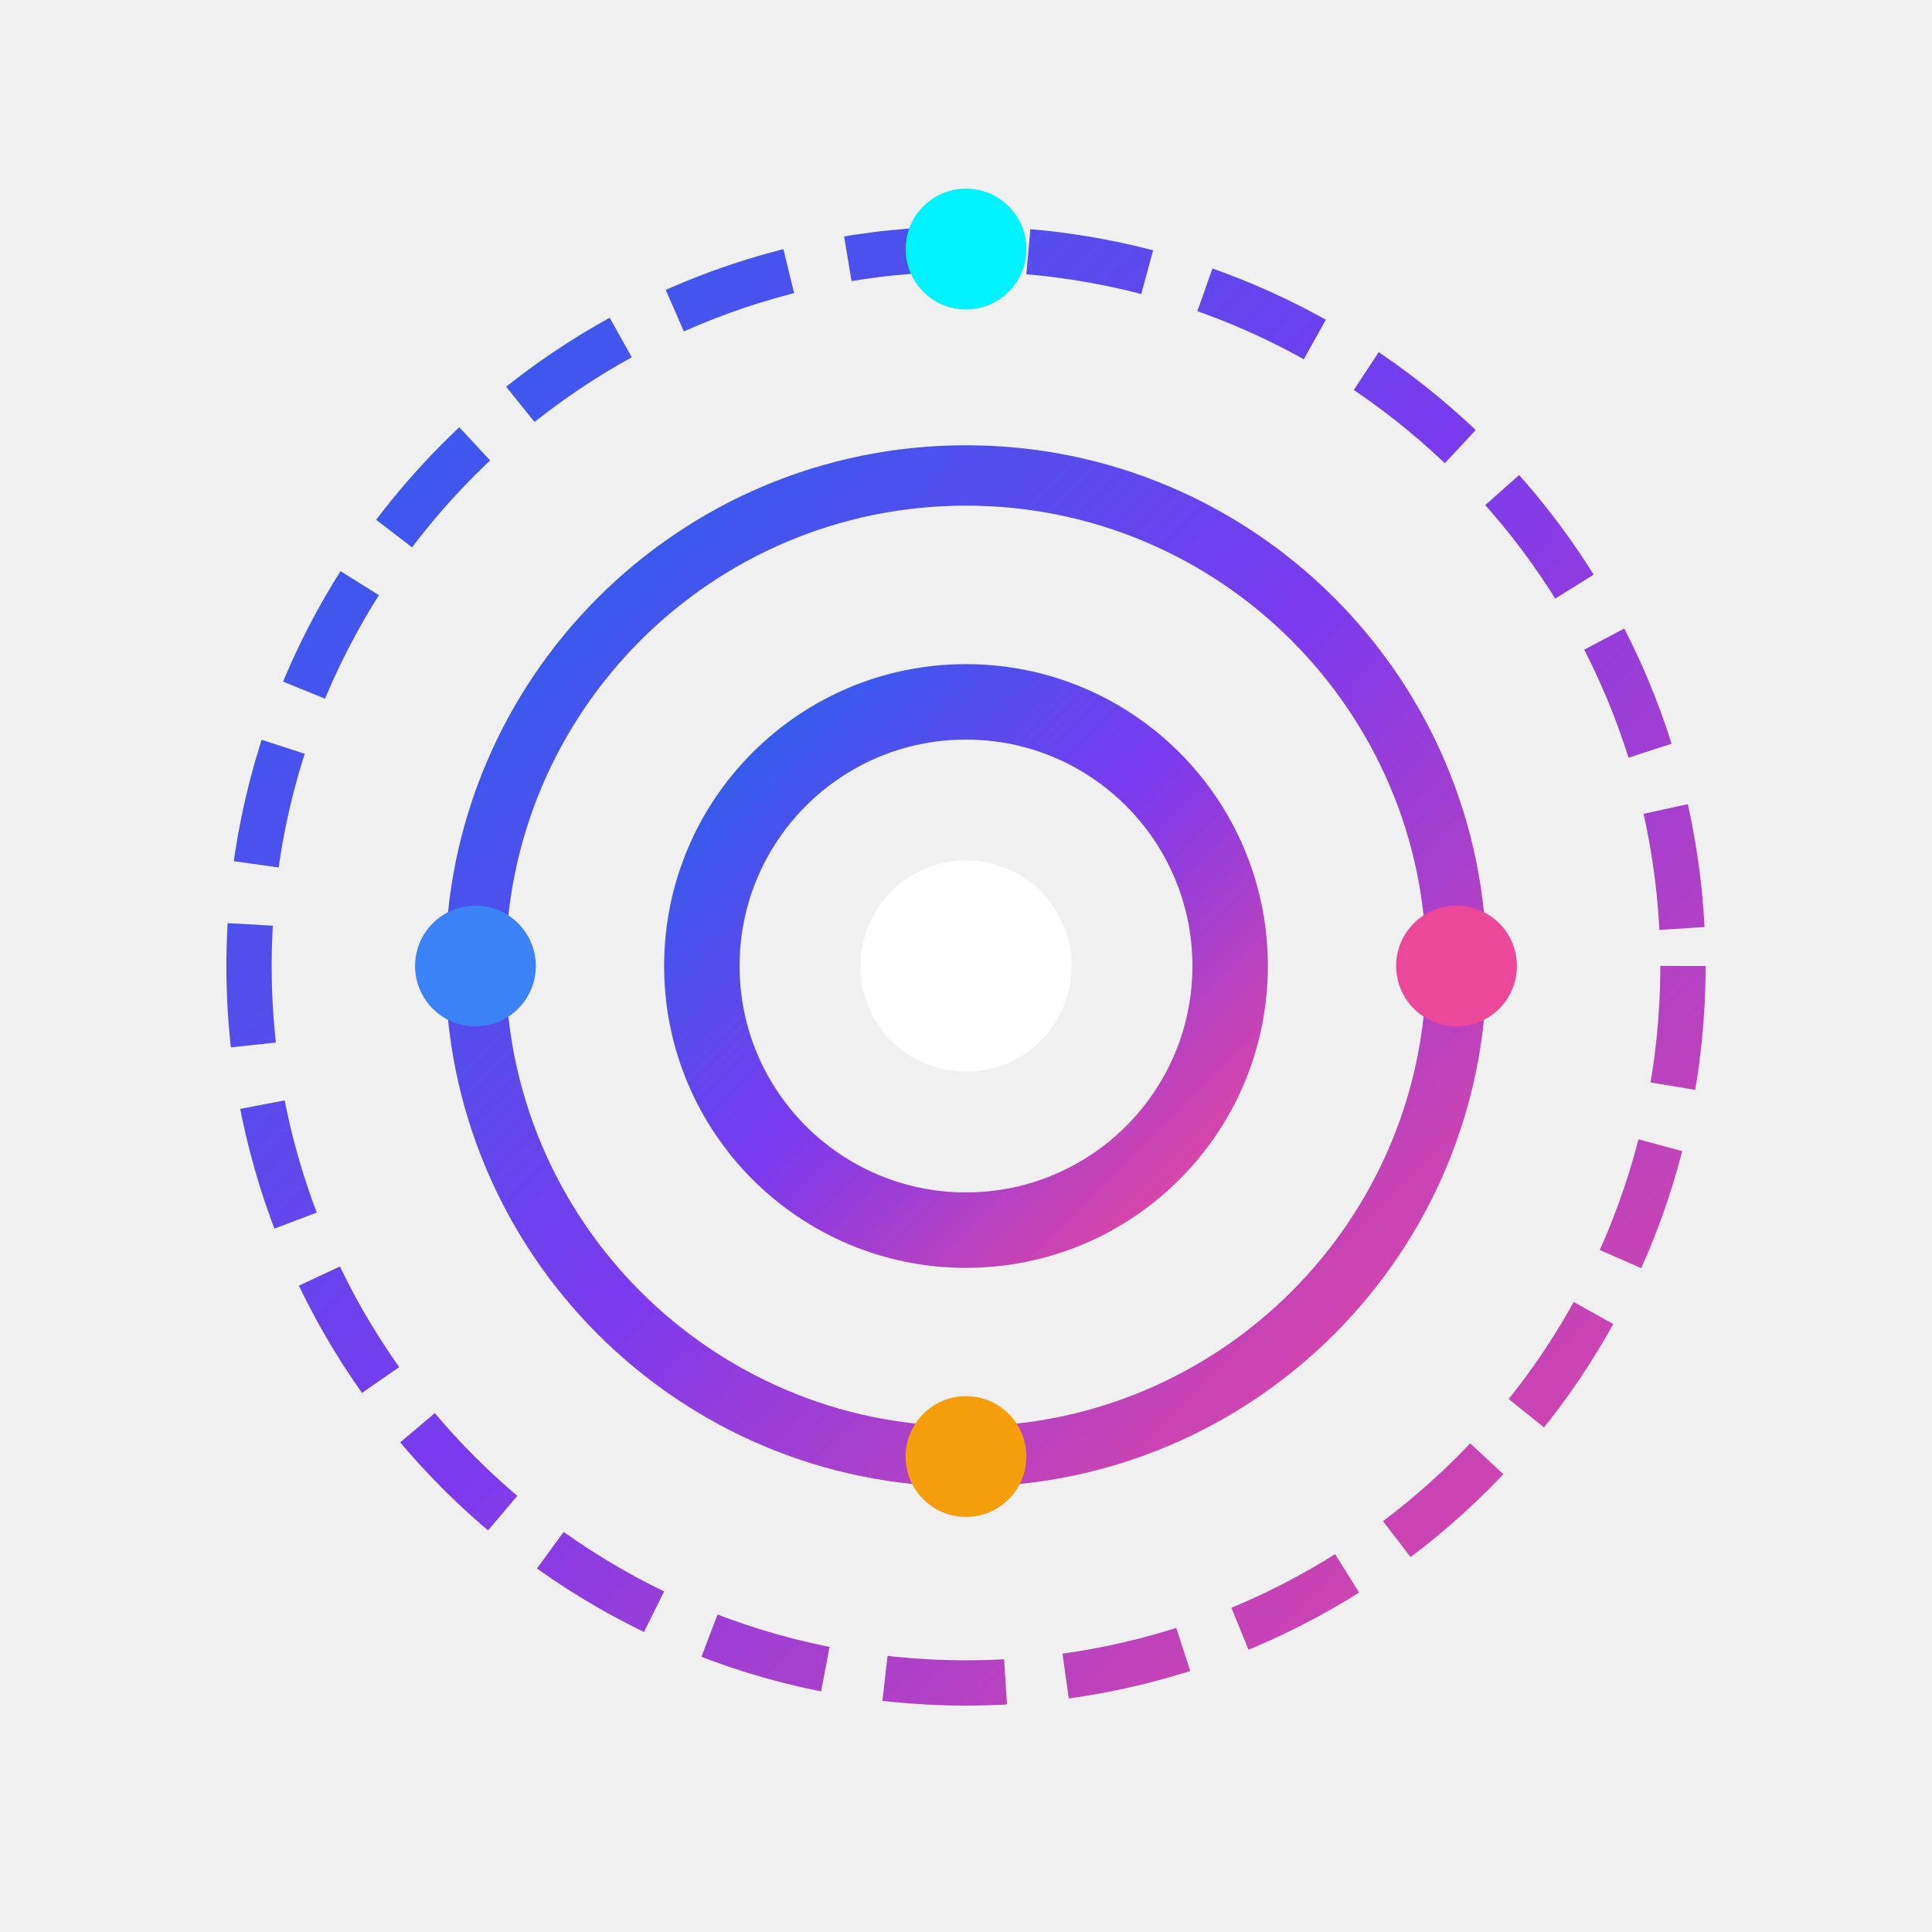
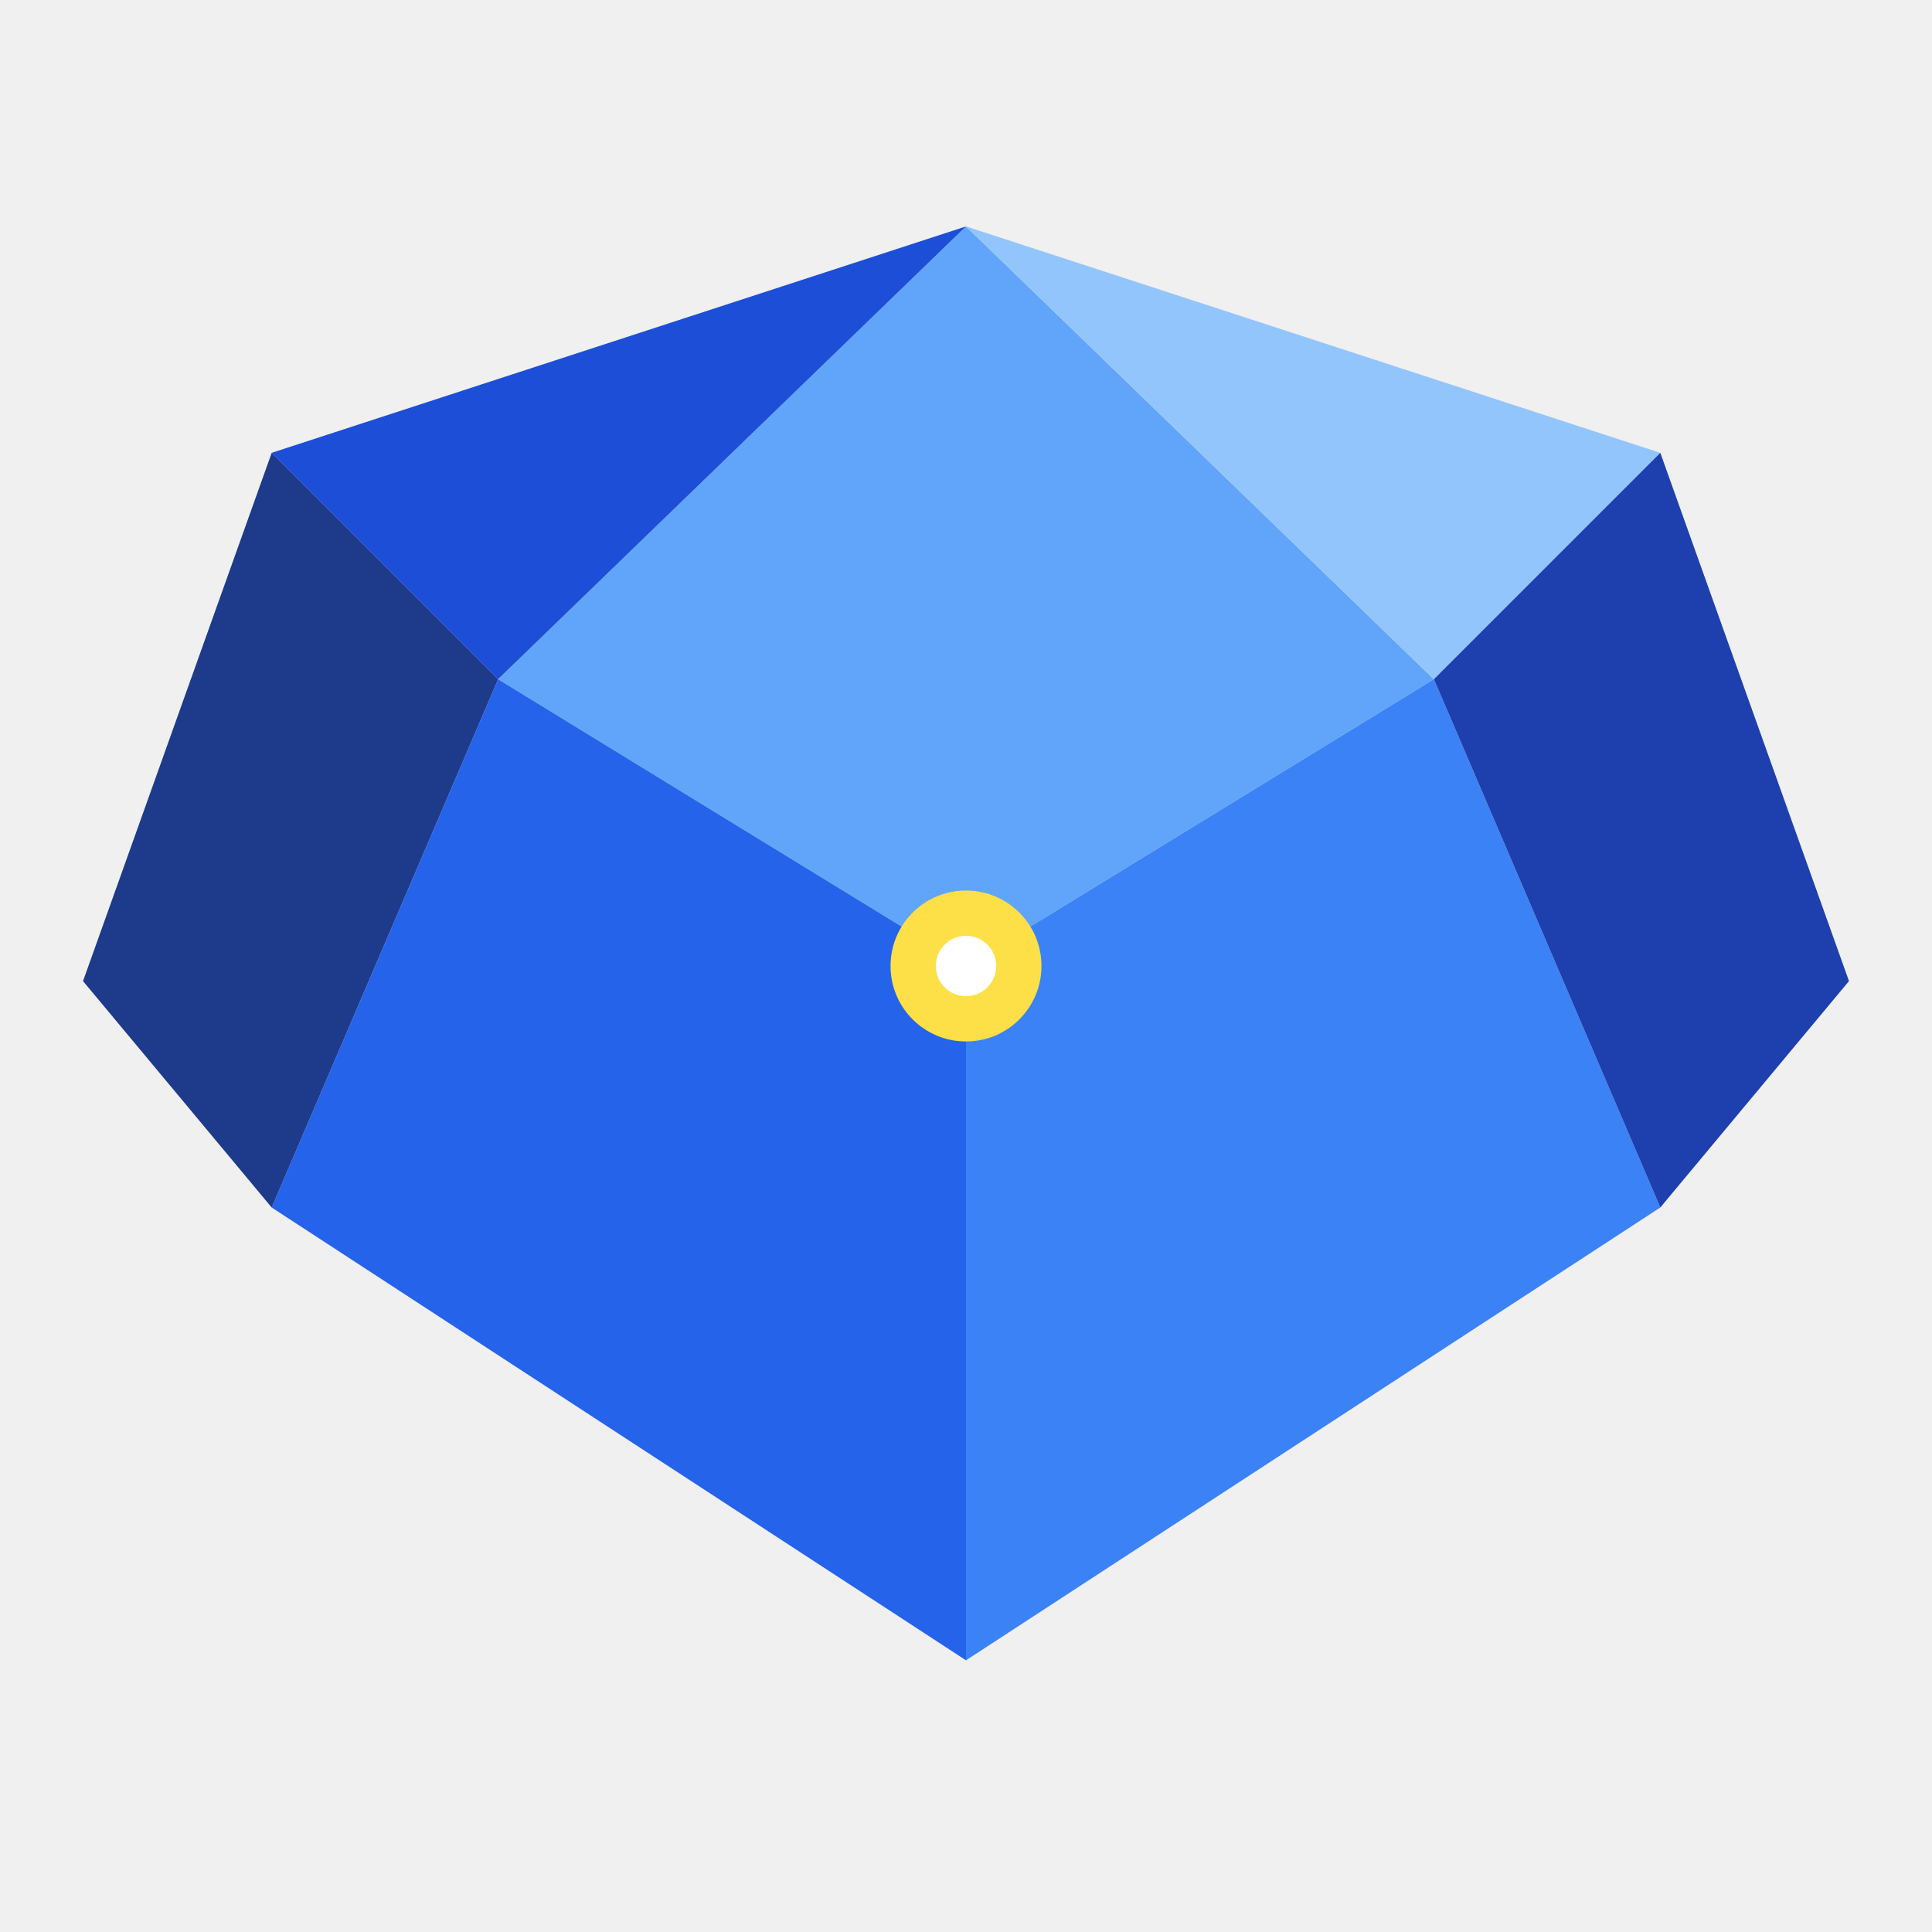
<svg xmlns="http://www.w3.org/2000/svg" viewBox="0 0 512 512" width="100%" height="100%">
-   <defs>
-     <linearGradient id="c9-orbit" x1="0%" y1="0%" x2="100%" y2="100%">
-       <stop offset="0%" stop-color="#2563EB" />
-       <stop offset="50%" stop-color="#7C3AED" />
-       <stop offset="100%" stop-color="#EC4899" />
-     </linearGradient>
-   </defs>
-   <circle cx="256" cy="256" r="190" fill="none" stroke="url(#c9-orbit)" stroke-width="12" stroke-dasharray="32 16" />
-   <circle cx="256" cy="256" r="130" fill="none" stroke="url(#c9-orbit)" stroke-width="16" />
-   <circle cx="256" cy="256" r="70" fill="none" stroke="url(#c9-orbit)" stroke-width="20" />
-   <circle cx="256" cy="66" r="16" fill="#00F2FE" />
-   <circle cx="386" cy="256" r="16" fill="#EC4899" />
-   <circle cx="256" cy="386" r="16" fill="#F59E0B" />
-   <circle cx="126" cy="256" r="16" fill="#3B82F6" />
-   <circle cx="256" cy="256" r="28" fill="#FFFFFF" />
+   <polygon points="256,60 380,180 256,256 132,180" fill="#60A5FA" />
+   <polygon points="380,180 440,320 256,440 256,256" fill="#3B82F6" />
+   <polygon points="256,256 256,440 72,320 132,180" fill="#2563EB" />
+   <polygon points="256,60 440,120 380,180" fill="#93C5FD" />
+   <polygon points="256,60 132,180 72,120" fill="#1D4ED8" />
+   <polygon points="440,120 490,260 440,320 380,180" fill="#1E40AF" />
+   <polygon points="72,120 132,180 72,320 22,260" fill="#1E3A8A" />
+   <circle cx="256" cy="256" r="20" fill="#FDE047" />
+   <circle cx="256" cy="256" r="8" fill="#FFFFFF" />
</svg>
